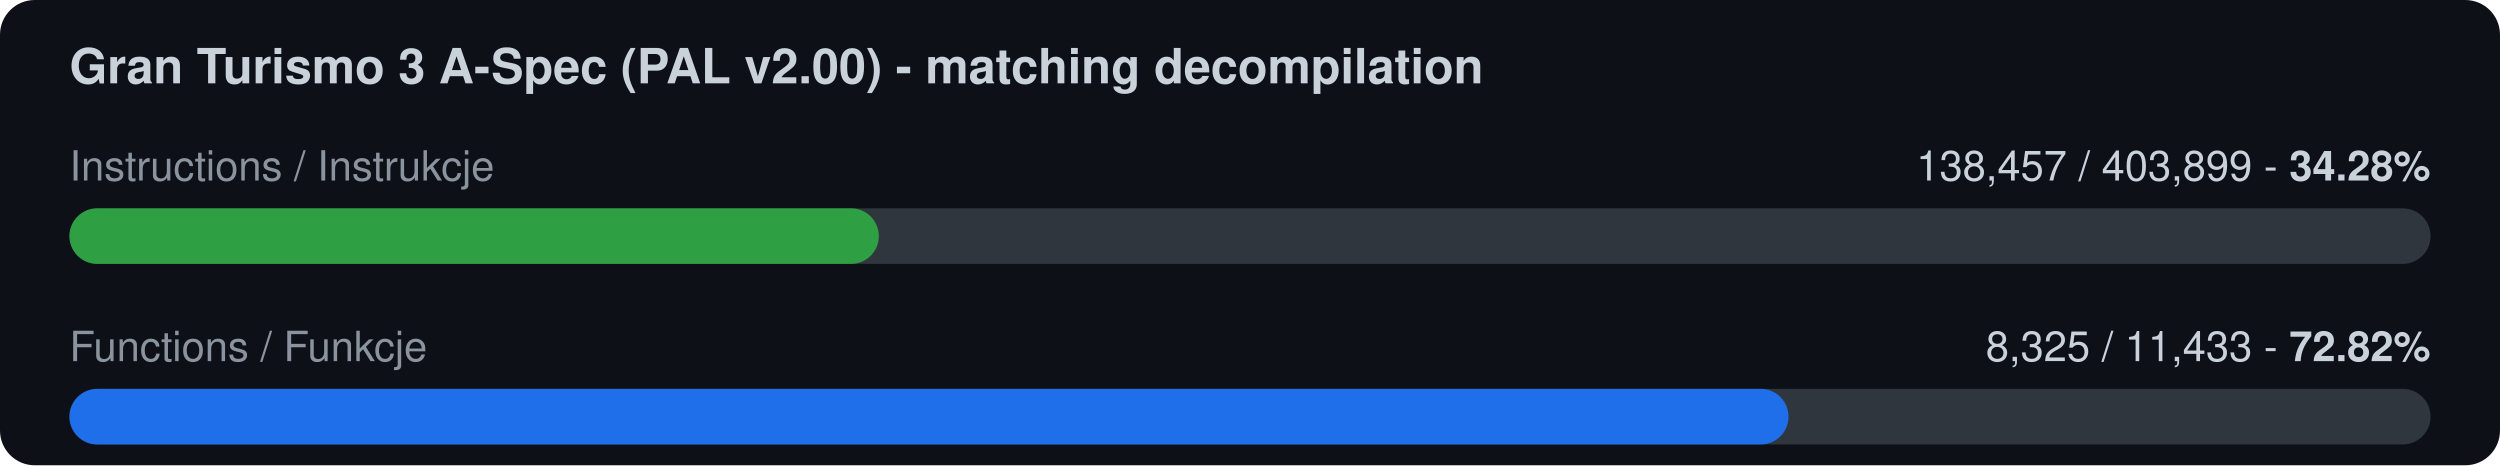
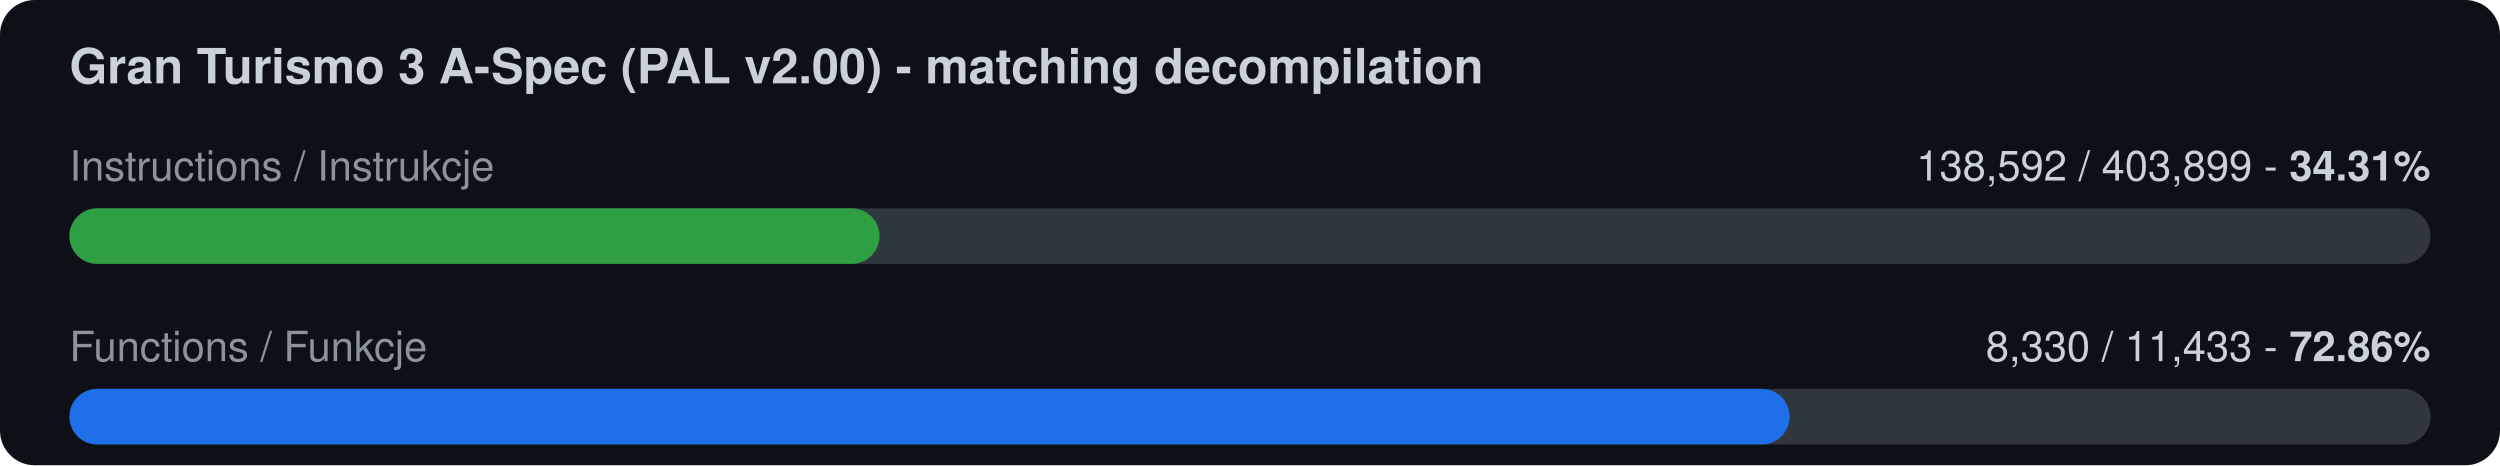
<svg xmlns="http://www.w3.org/2000/svg" width="720" height="134" viewBox="0 0 720 134">
  <rect width="720" height="134" rx="10" fill="#0d1117" />
  <text x="20" y="24" font-family="-apple-system,Segoe UI,Helvetica,Arial,sans-serif" font-size="14" font-weight="600" fill="#c9d1d9">Gran Turismo 3 A-Spec (PAL v2.00) - matching decompilation</text>
  <text x="20" y="52" font-family="-apple-system,Segoe UI,Helvetica,Arial,sans-serif" font-size="12" fill="#8b949e">Instructions / Instrukcje</text>
-   <text x="700" y="52" font-family="-apple-system,Segoe UI,Helvetica,Arial,sans-serif" font-size="12" fill="#c9d1d9" text-anchor="end">138,457 / 403,899  -  <tspan font-weight="700">34.28%</tspan>
+   <text x="700" y="52" font-family="-apple-system,Segoe UI,Helvetica,Arial,sans-serif" font-size="12" fill="#c9d1d9" text-anchor="end">138,592 / 403,899  -  <tspan font-weight="700">34.31%</tspan>
  </text>
  <rect x="20" y="60" width="680" height="16" rx="8" fill="#30363d" />
-   <rect x="20" y="60" width="233.1" height="16" rx="8" fill="#2ea043" />
+   <rect x="20" y="60" width="233.3" height="16" rx="8" fill="#2ea043" />
  <text x="20" y="104" font-family="-apple-system,Segoe UI,Helvetica,Arial,sans-serif" font-size="12" fill="#8b949e">Functions / Funkcje</text>
-   <text x="700" y="104" font-family="-apple-system,Segoe UI,Helvetica,Arial,sans-serif" font-size="12" fill="#c9d1d9" text-anchor="end">8,325 / 11,433  -  <tspan font-weight="700">72.82%</tspan>
+   <text x="700" y="104" font-family="-apple-system,Segoe UI,Helvetica,Arial,sans-serif" font-size="12" fill="#c9d1d9" text-anchor="end">8,330 / 11,433  -  <tspan font-weight="700">72.86%</tspan>
  </text>
  <rect x="20" y="112" width="680" height="16" rx="8" fill="#30363d" />
-   <rect x="20" y="112" width="495.1" height="16" rx="8" fill="#1f6feb" />
+   <rect x="20" y="112" width="495.4" height="16" rx="8" fill="#1f6feb" />
</svg>
